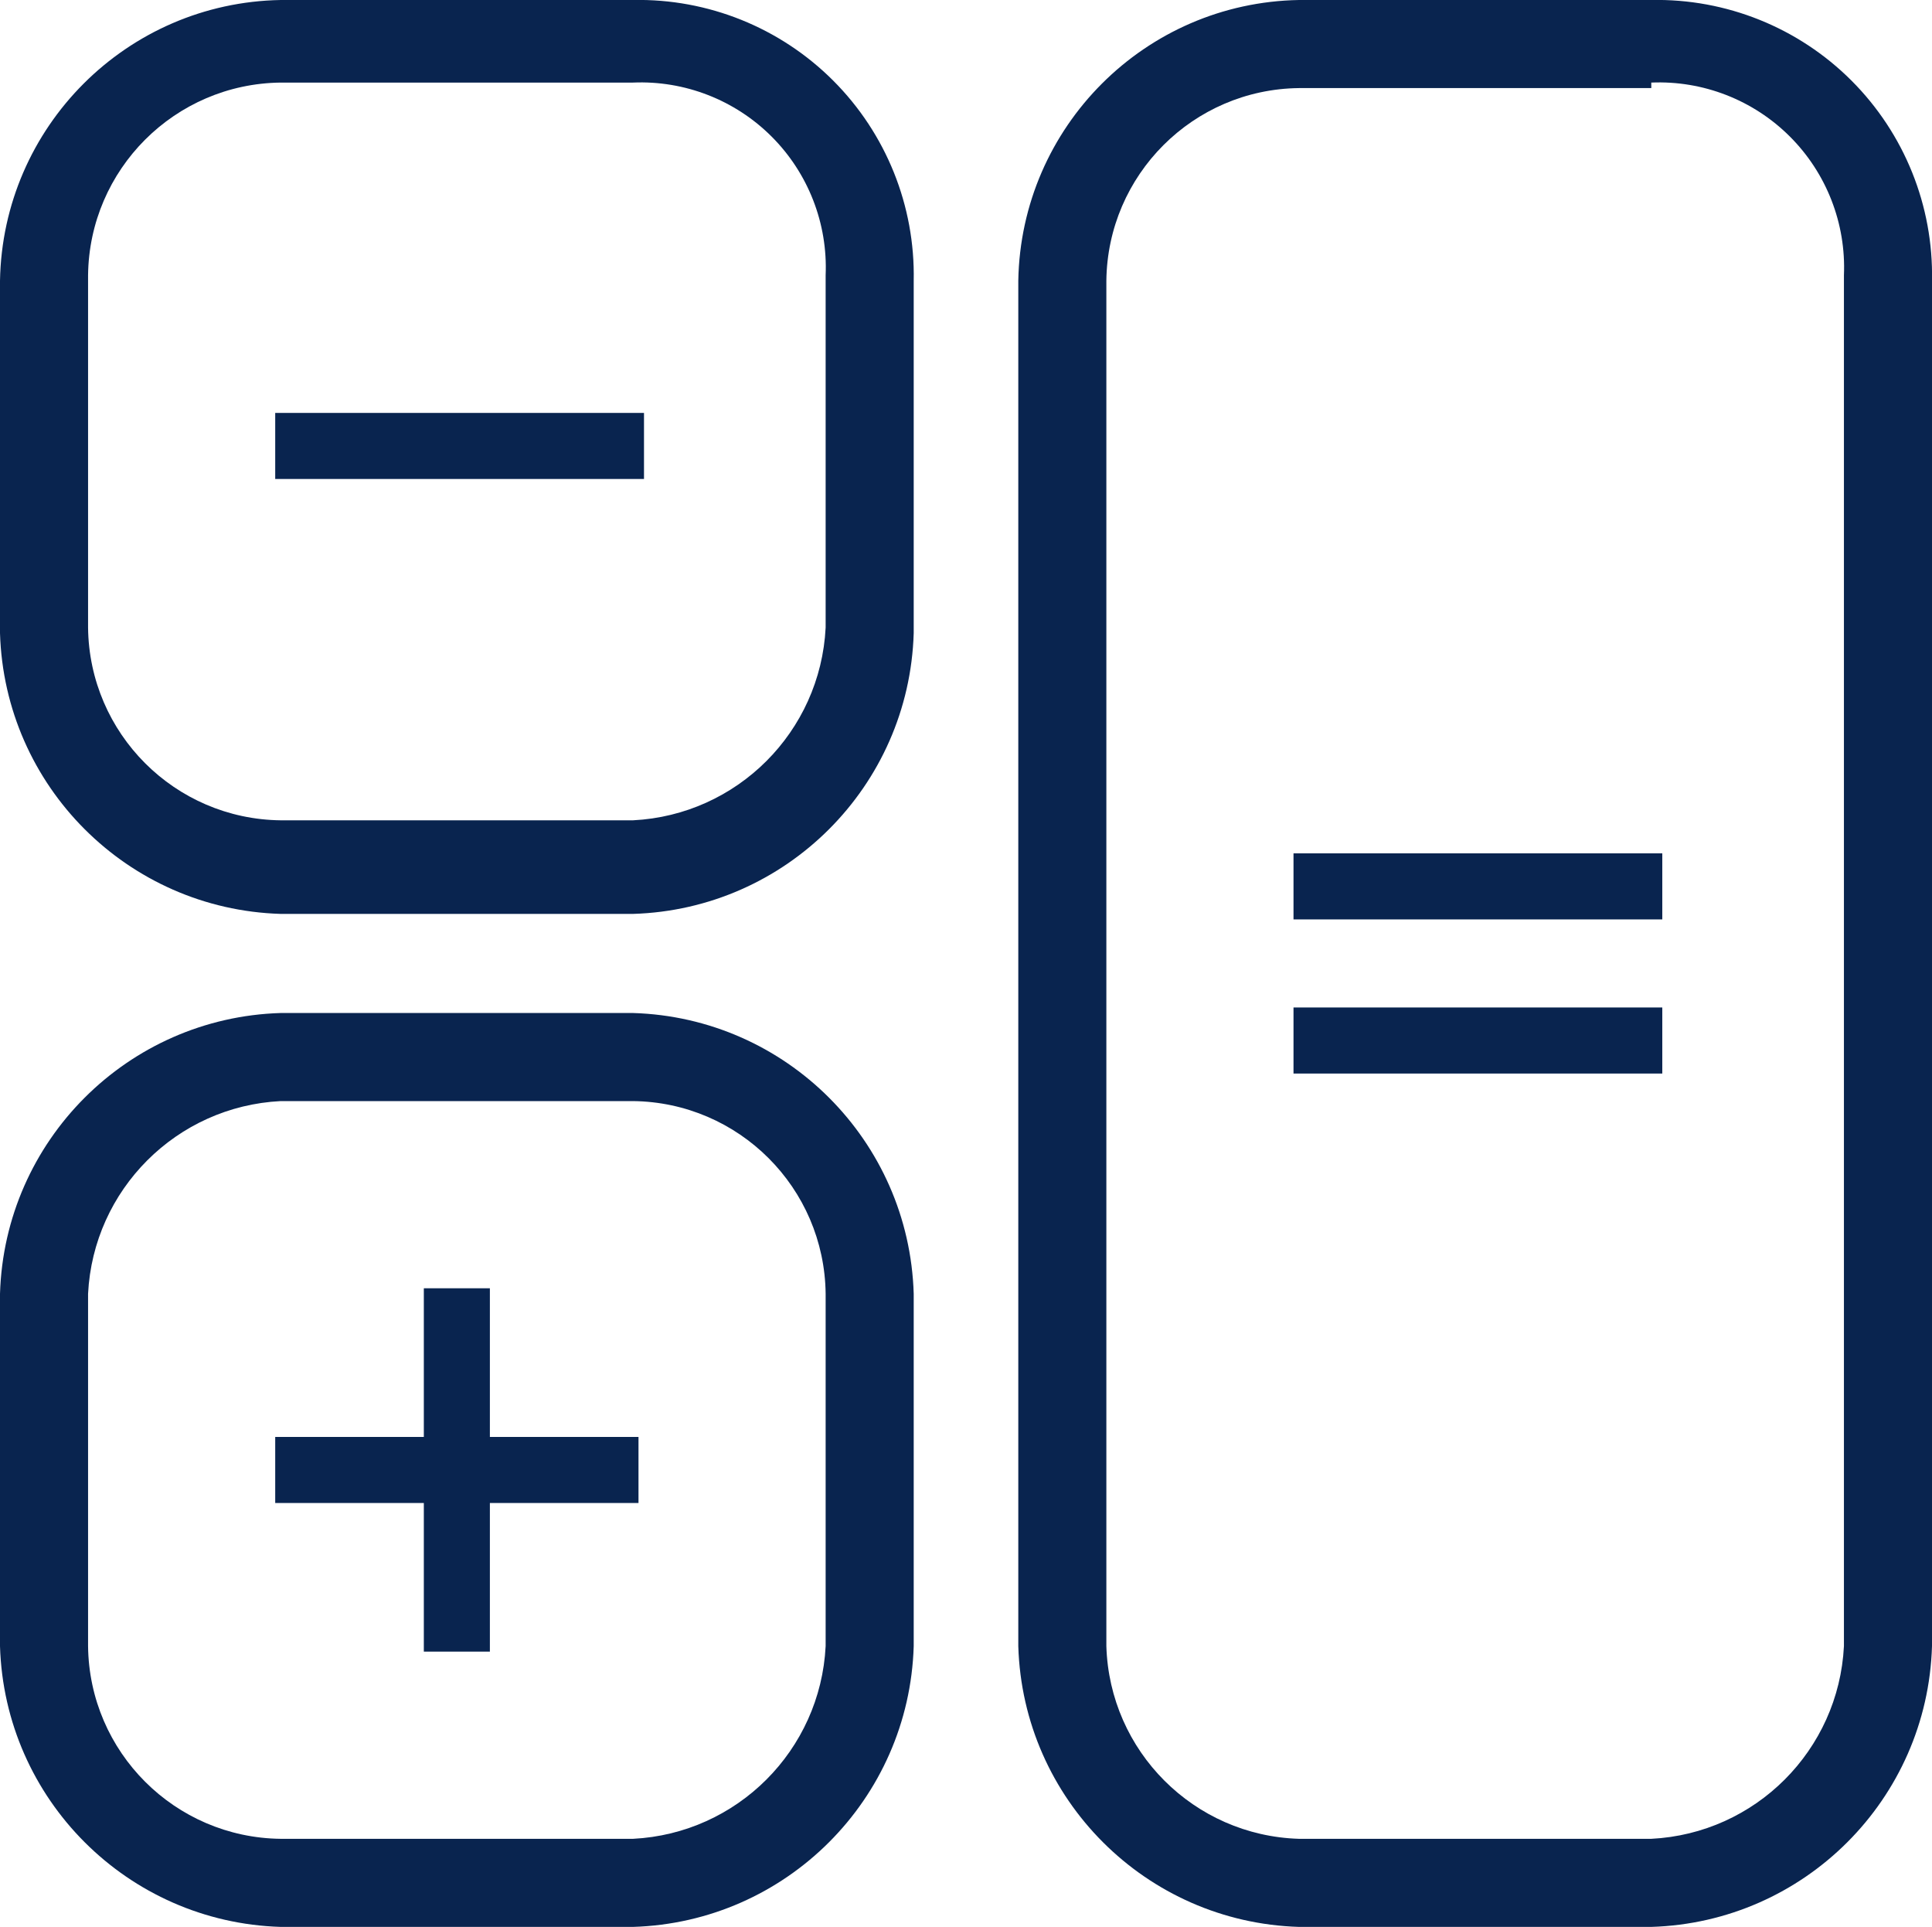
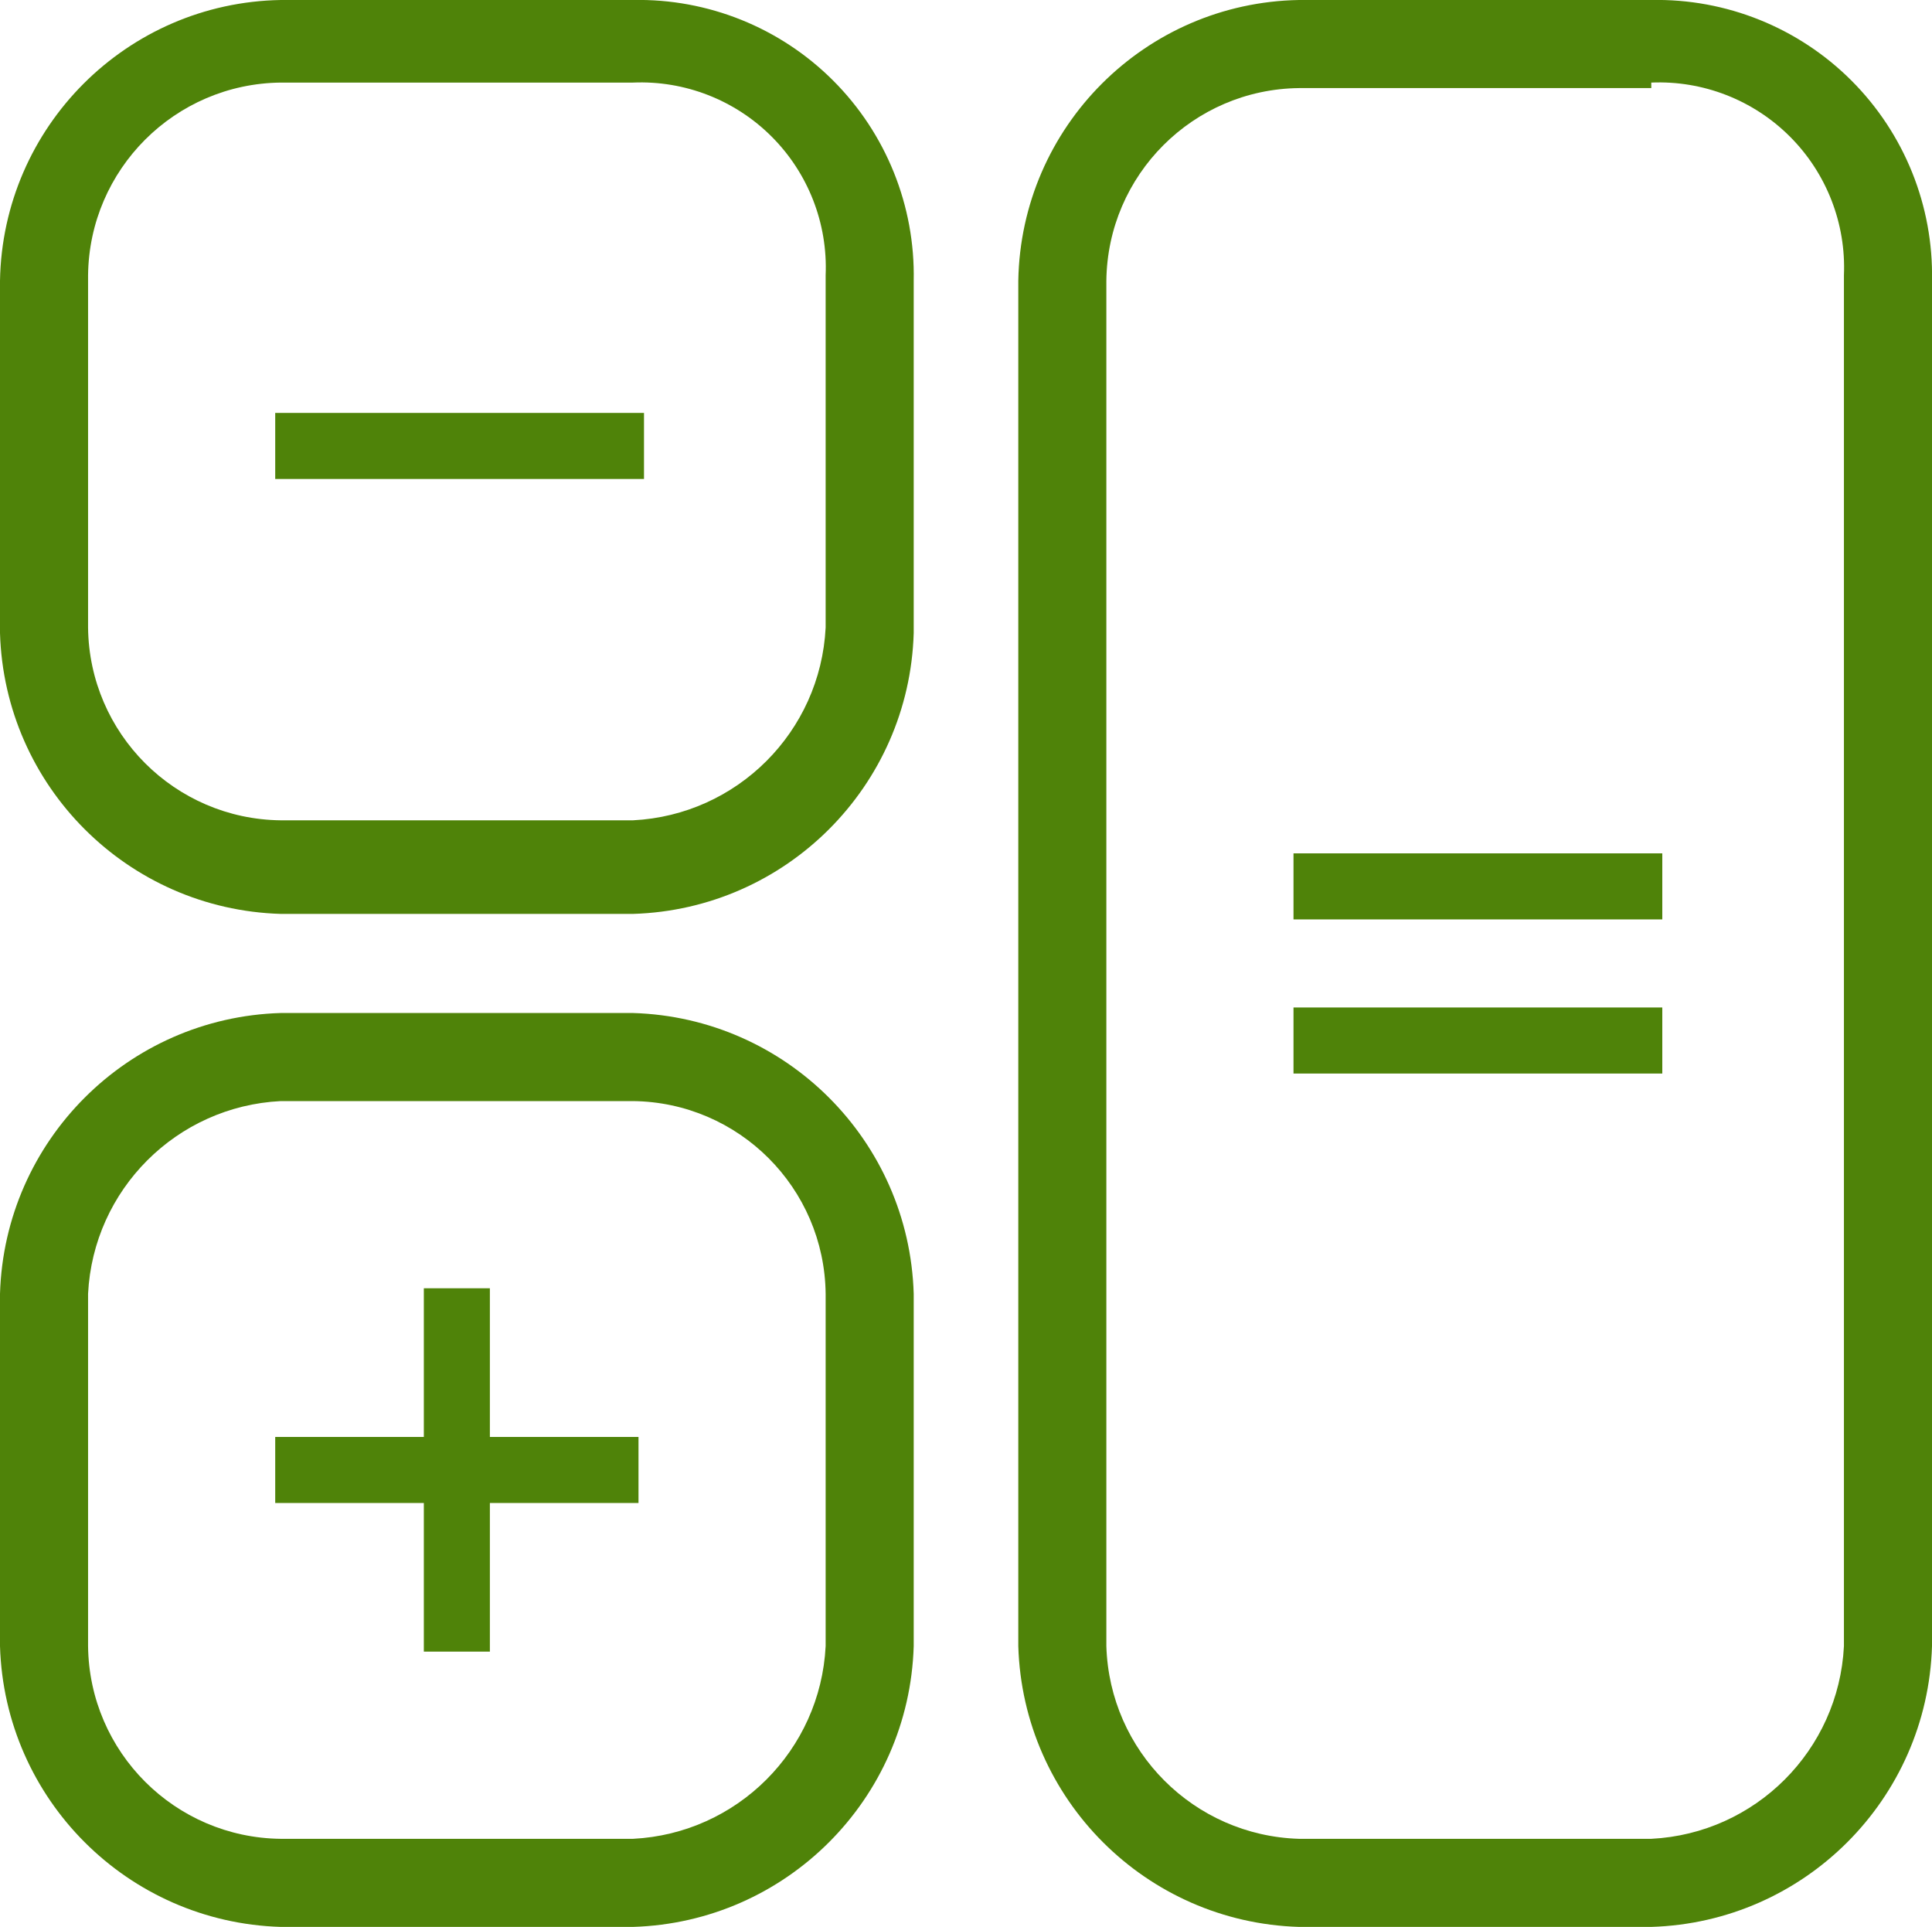
<svg xmlns="http://www.w3.org/2000/svg" id="Layer_1_5" data-name="Layer 1" viewBox="0 0 35.1 35" loading="lazy" src="/content/dam/extranet/global/images/icons/tools-calc-icon.svg" alt="Pool Calculators" preserveAspectRatio="xMaxYMin meet">
-   <path d="M11.5,1.5A3.36,3.36,0,0,1,15,5v6.4a3.69,3.69,0,0,1-3.5,3.5H5.1a3.54,3.54,0,0,1-3.5-3.5V5A3.54,3.54,0,0,1,5.1,1.5h6.4M5,8.7h6.7V7.5H5V8.7M11.5,0H5.1A5.19,5.19,0,0,0,0,5.1v6.4a5.26,5.26,0,0,0,5.1,5.1h6.4a5.26,5.26,0,0,0,5.1-5.1V5.1A5,5,0,0,0,11.5,0Z" transform="translate(0 0)" fill="#09244f" />
-   <path d="M11.5,20A3.54,3.54,0,0,1,15,23.5v6.4a3.69,3.69,0,0,1-3.5,3.5H5.1a3.54,3.54,0,0,1-3.5-3.5V23.5A3.69,3.69,0,0,1,5.1,20h6.4M5,27.3H7.7V30H8.9V27.3h2.7V26.1H8.9V23.4H7.7v2.7H5v1.2m6.5-8.9H5.1A5.26,5.26,0,0,0,0,23.5v6.4A5.26,5.26,0,0,0,5.1,35h6.4a5.26,5.26,0,0,0,5.1-5.1V23.5a5.26,5.26,0,0,0-5.1-5.1Z" transform="translate(0 0)" fill="#09244f" />
-   <path d="M30,1.5A3.36,3.36,0,0,1,33.5,5V29.9A3.69,3.69,0,0,1,30,33.4H23.6a3.61,3.61,0,0,1-3.5-3.5V5.1a3.54,3.54,0,0,1,3.5-3.5H30M23.5,16.7h6.7V15.5H23.5v1.2m0,2.8h6.7V18.3H23.5v1.2M30,0H23.6a5.19,5.19,0,0,0-5.1,5.1V29.9A5.26,5.26,0,0,0,23.6,35H30a5.26,5.26,0,0,0,5.1-5.1V5.1A5,5,0,0,0,30,0Z" transform="translate(0 0)" fill="#09244f" />
+   <path d="M11.5,1.5A3.36,3.36,0,0,1,15,5v6.4a3.69,3.69,0,0,1-3.5,3.5H5.1a3.54,3.54,0,0,1-3.5-3.5V5A3.54,3.54,0,0,1,5.1,1.5h6.4M5,8.7h6.7V7.5H5V8.7M11.5,0H5.1A5.19,5.19,0,0,0,0,5.1v6.4a5.26,5.26,0,0,0,5.1,5.1h6.4a5.26,5.26,0,0,0,5.1-5.1V5.1A5,5,0,0,0,11.5,0Z" transform="translate(0 0)" fill="#4f8309" />
+   <path d="M11.5,20A3.54,3.54,0,0,1,15,23.5v6.4a3.69,3.69,0,0,1-3.5,3.5H5.1a3.54,3.54,0,0,1-3.5-3.5V23.5A3.69,3.69,0,0,1,5.1,20h6.4M5,27.3H7.7V30H8.9V27.3h2.7V26.1H8.9V23.4H7.7v2.7H5v1.2m6.5-8.9H5.1A5.26,5.26,0,0,0,0,23.5v6.4A5.26,5.26,0,0,0,5.1,35h6.4a5.26,5.26,0,0,0,5.1-5.1V23.5a5.26,5.26,0,0,0-5.1-5.1Z" transform="translate(0 0)" fill="#4f8309" />
+   <path d="M30,1.5A3.36,3.36,0,0,1,33.5,5V29.9A3.69,3.69,0,0,1,30,33.4H23.6a3.61,3.61,0,0,1-3.5-3.5V5.1a3.54,3.54,0,0,1,3.5-3.5H30M23.5,16.7h6.7V15.5H23.5v1.2m0,2.8h6.7V18.3H23.5v1.2M30,0H23.6a5.19,5.19,0,0,0-5.1,5.1V29.9A5.26,5.26,0,0,0,23.6,35H30a5.26,5.26,0,0,0,5.1-5.1V5.1A5,5,0,0,0,30,0Z" transform="translate(0 0)" fill="#4f8309" />
</svg>
